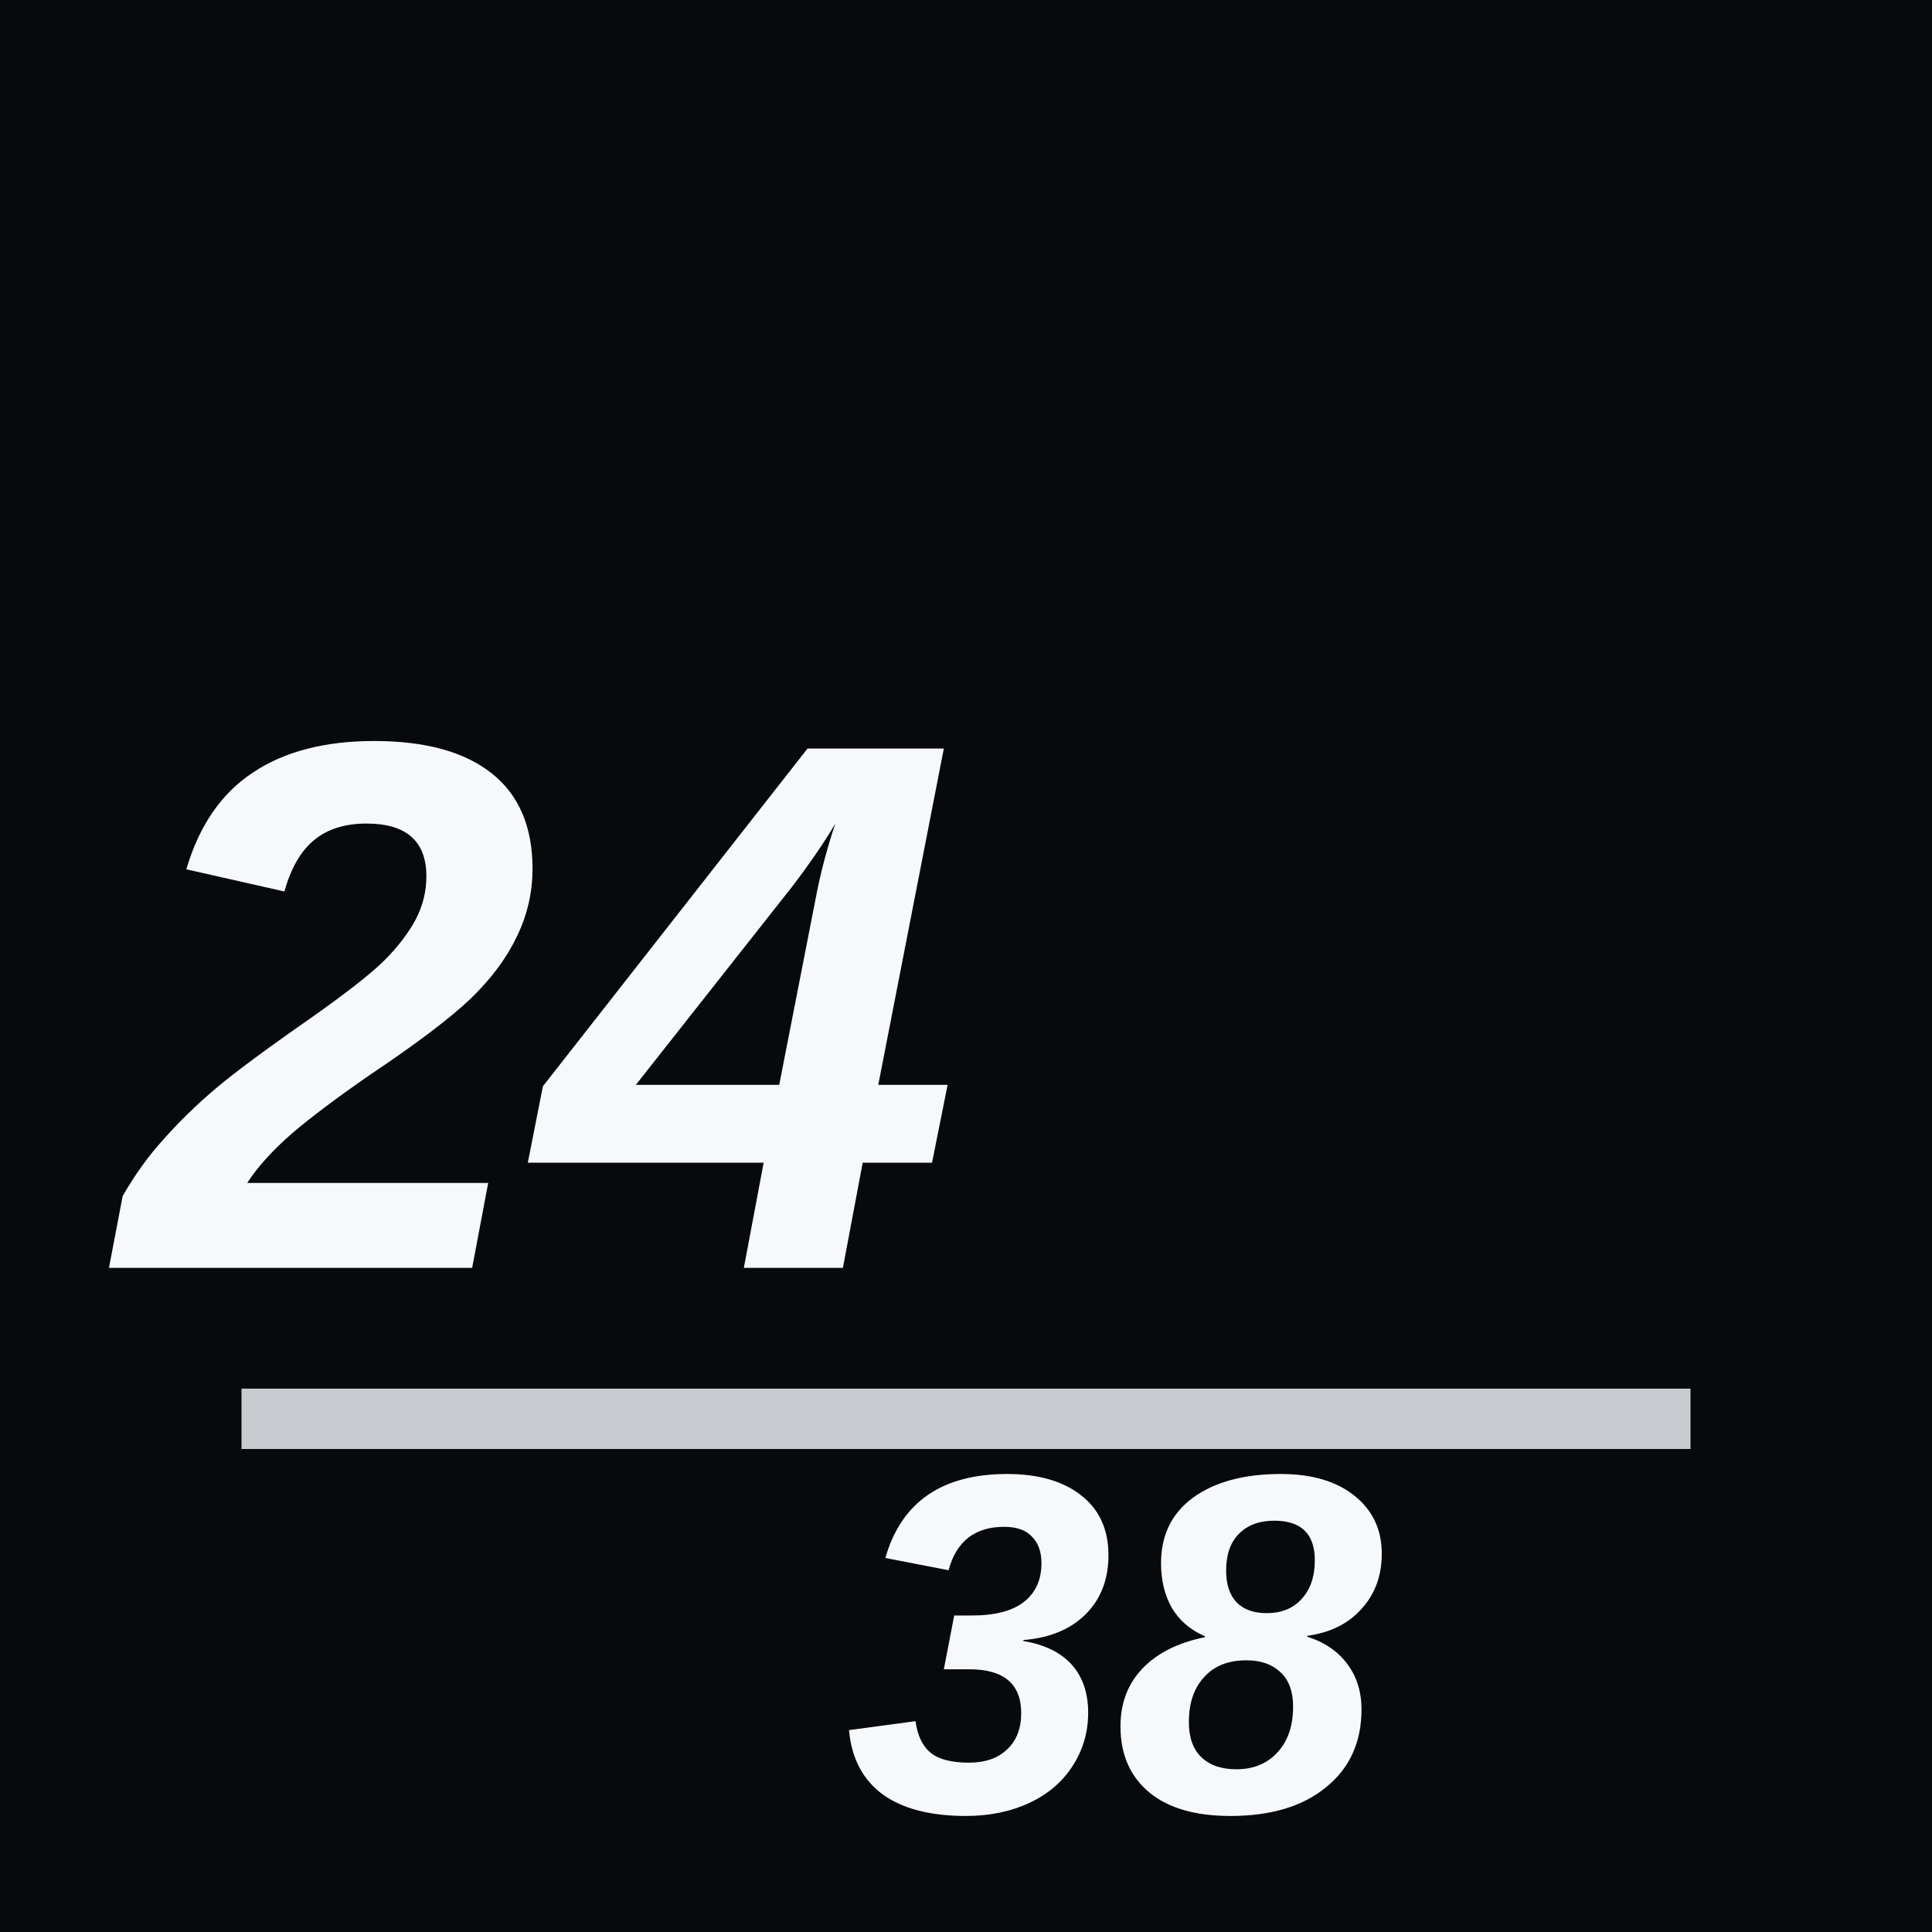
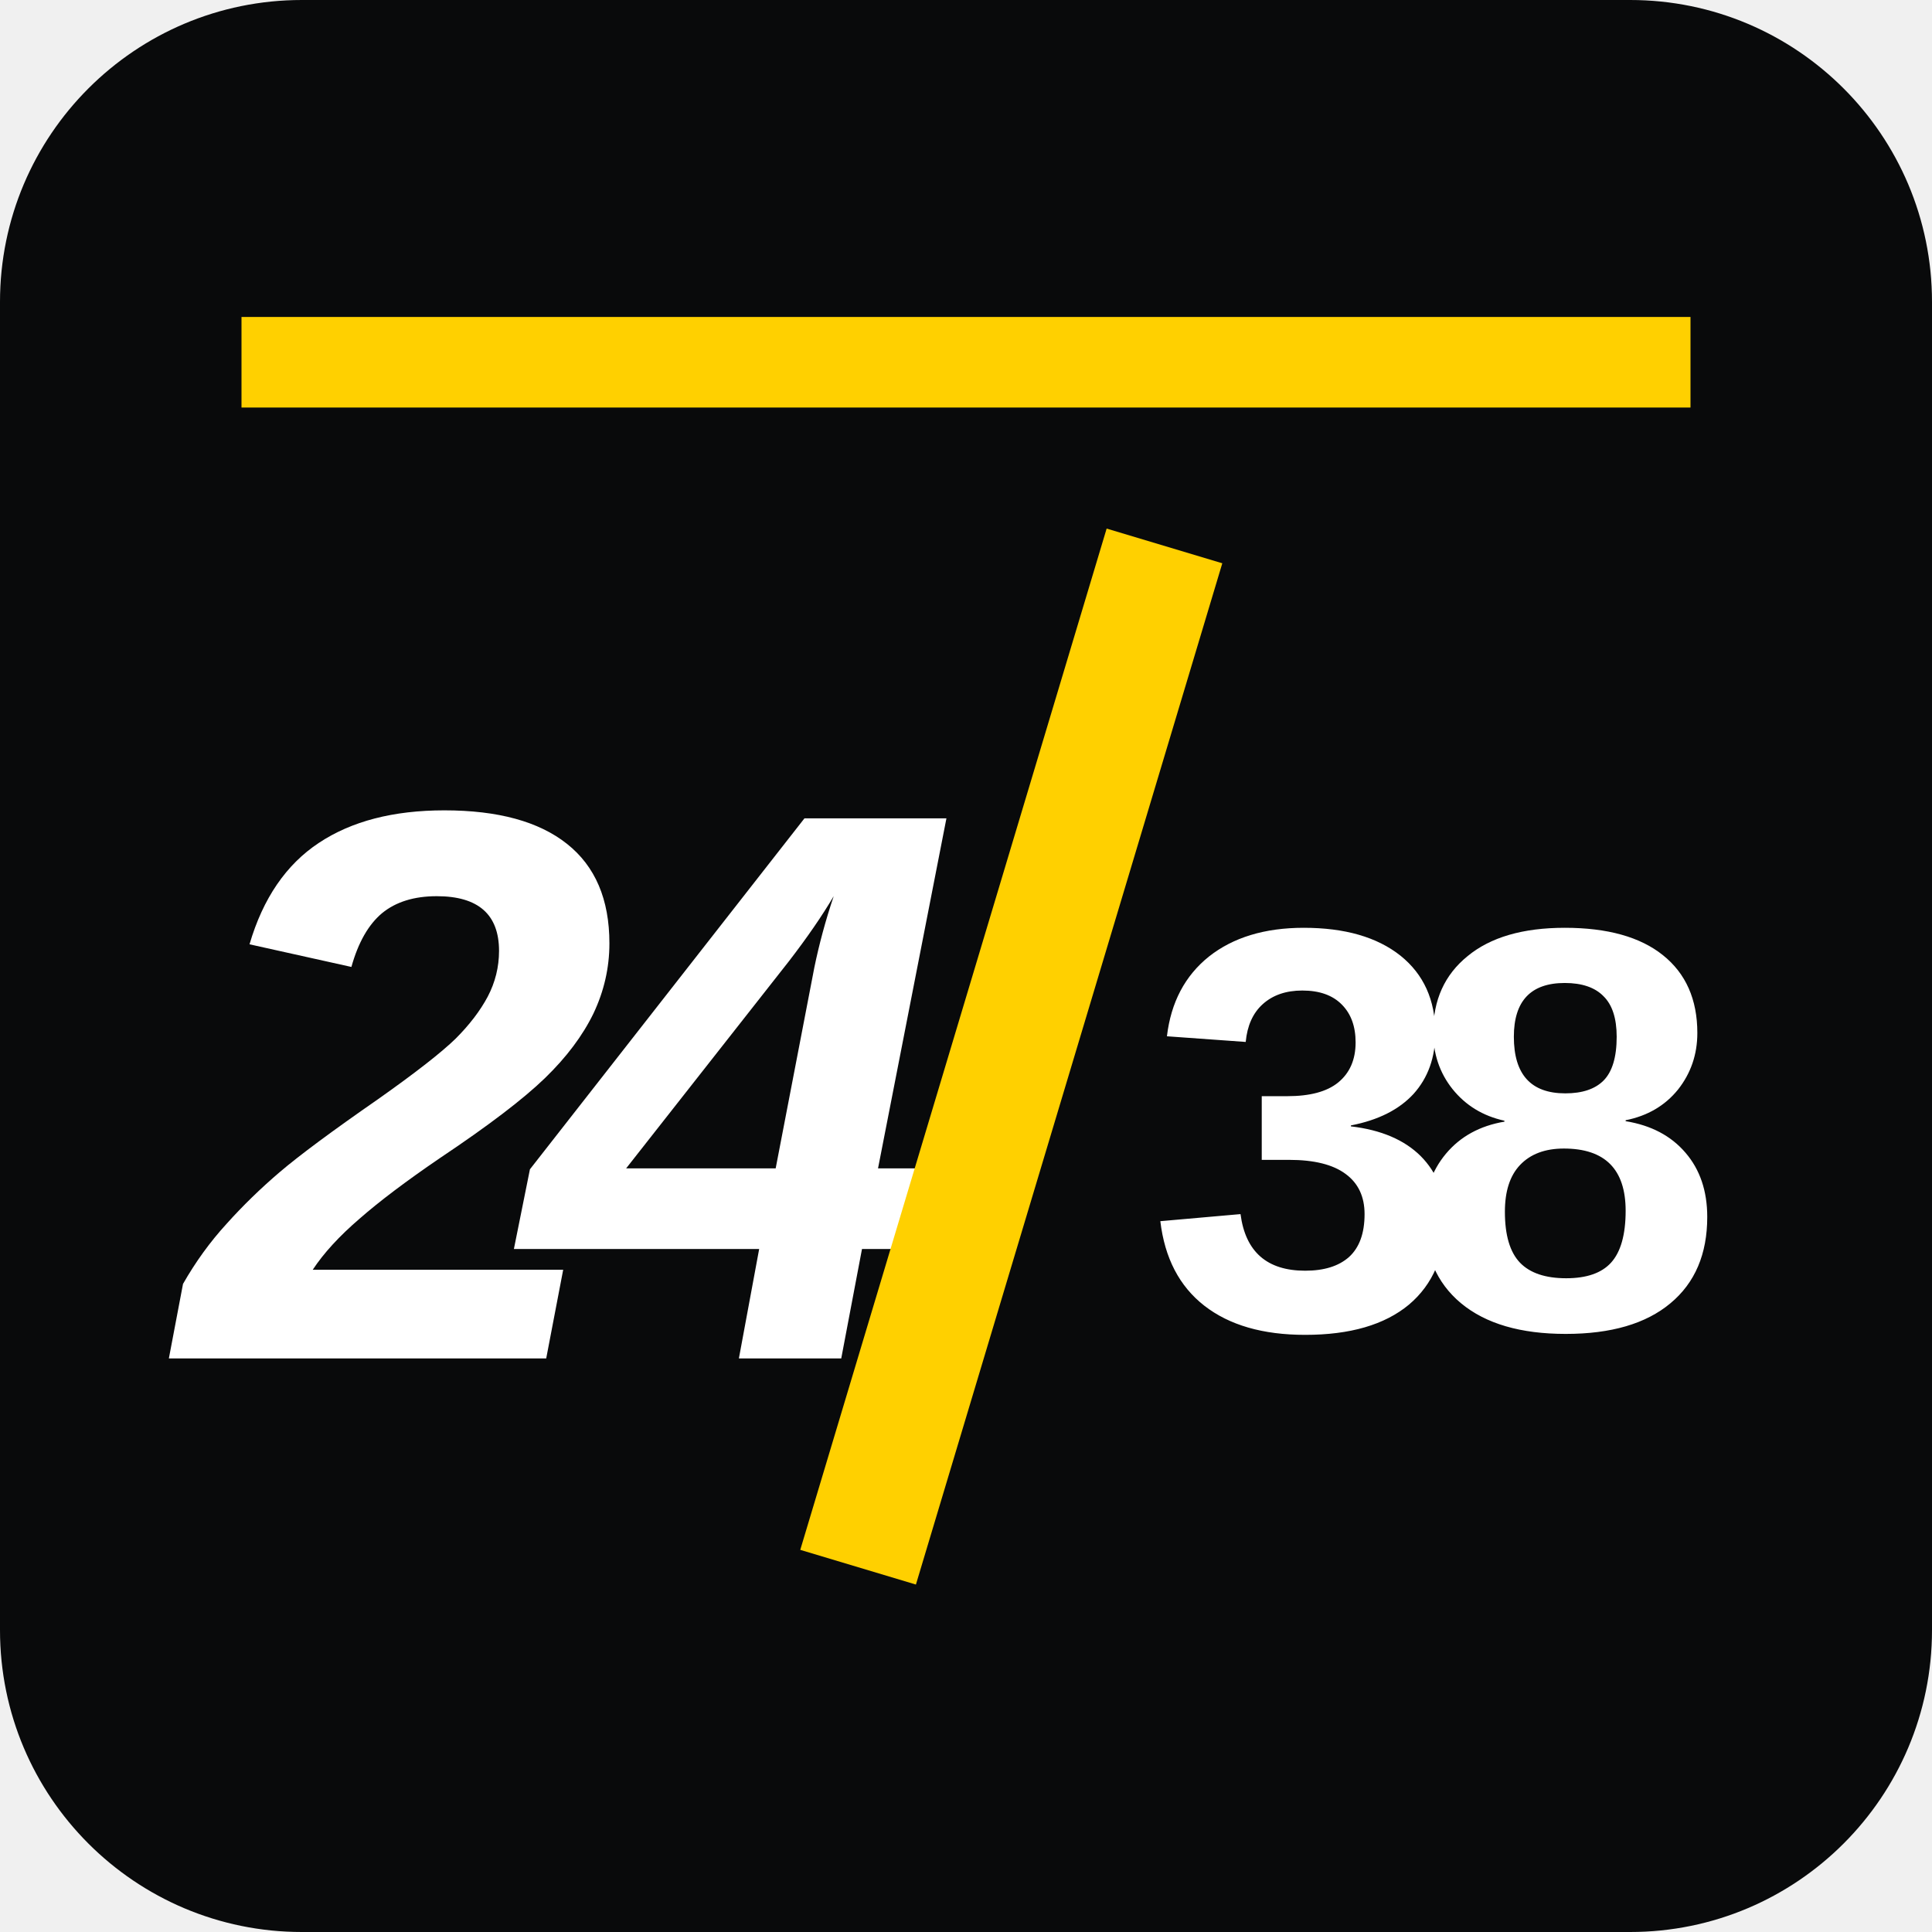
- <svg xmlns="http://www.w3.org/2000/svg" width="64" height="64" viewBox="0 0 64 64">
-   <rect width="64" height="64" fill="#08090b" />
-   <text x="4" y="42" font-size="25" fill="#f7f8fa" font-family="Arial" font-weight="900" font-style="italic">24</text>
-   <path d="M8 47h48" stroke="#c9cbd0" stroke-width="2" />
-   <text x="28" y="60" font-size="16" fill="#f7f8fa" font-family="Arial" font-weight="900" font-style="italic">38</text>
+ <svg xmlns="http://www.w3.org/2000/svg" viewBox="0 0 64 64" width="64" height="64">
+   <rect width="64" height="64" rx="10" fill="#090a0b" />
+   <path d="M8 12h48" stroke="#ffd000" stroke-width="3" />
+   <text x="6" y="45" font-size="26" font-weight="900" font-style="italic" font-family="Arial,sans-serif" letter-spacing="-3" fill="#fff">24</text>
+   <path d="M38 20L29 50" stroke="#ffd000" stroke-width="4" stroke-linecap="square" />
+   <text x="38" y="44" font-size="19" font-weight="900" font-family="Arial,sans-serif" letter-spacing="-2" fill="#fff">38</text>
</svg>
